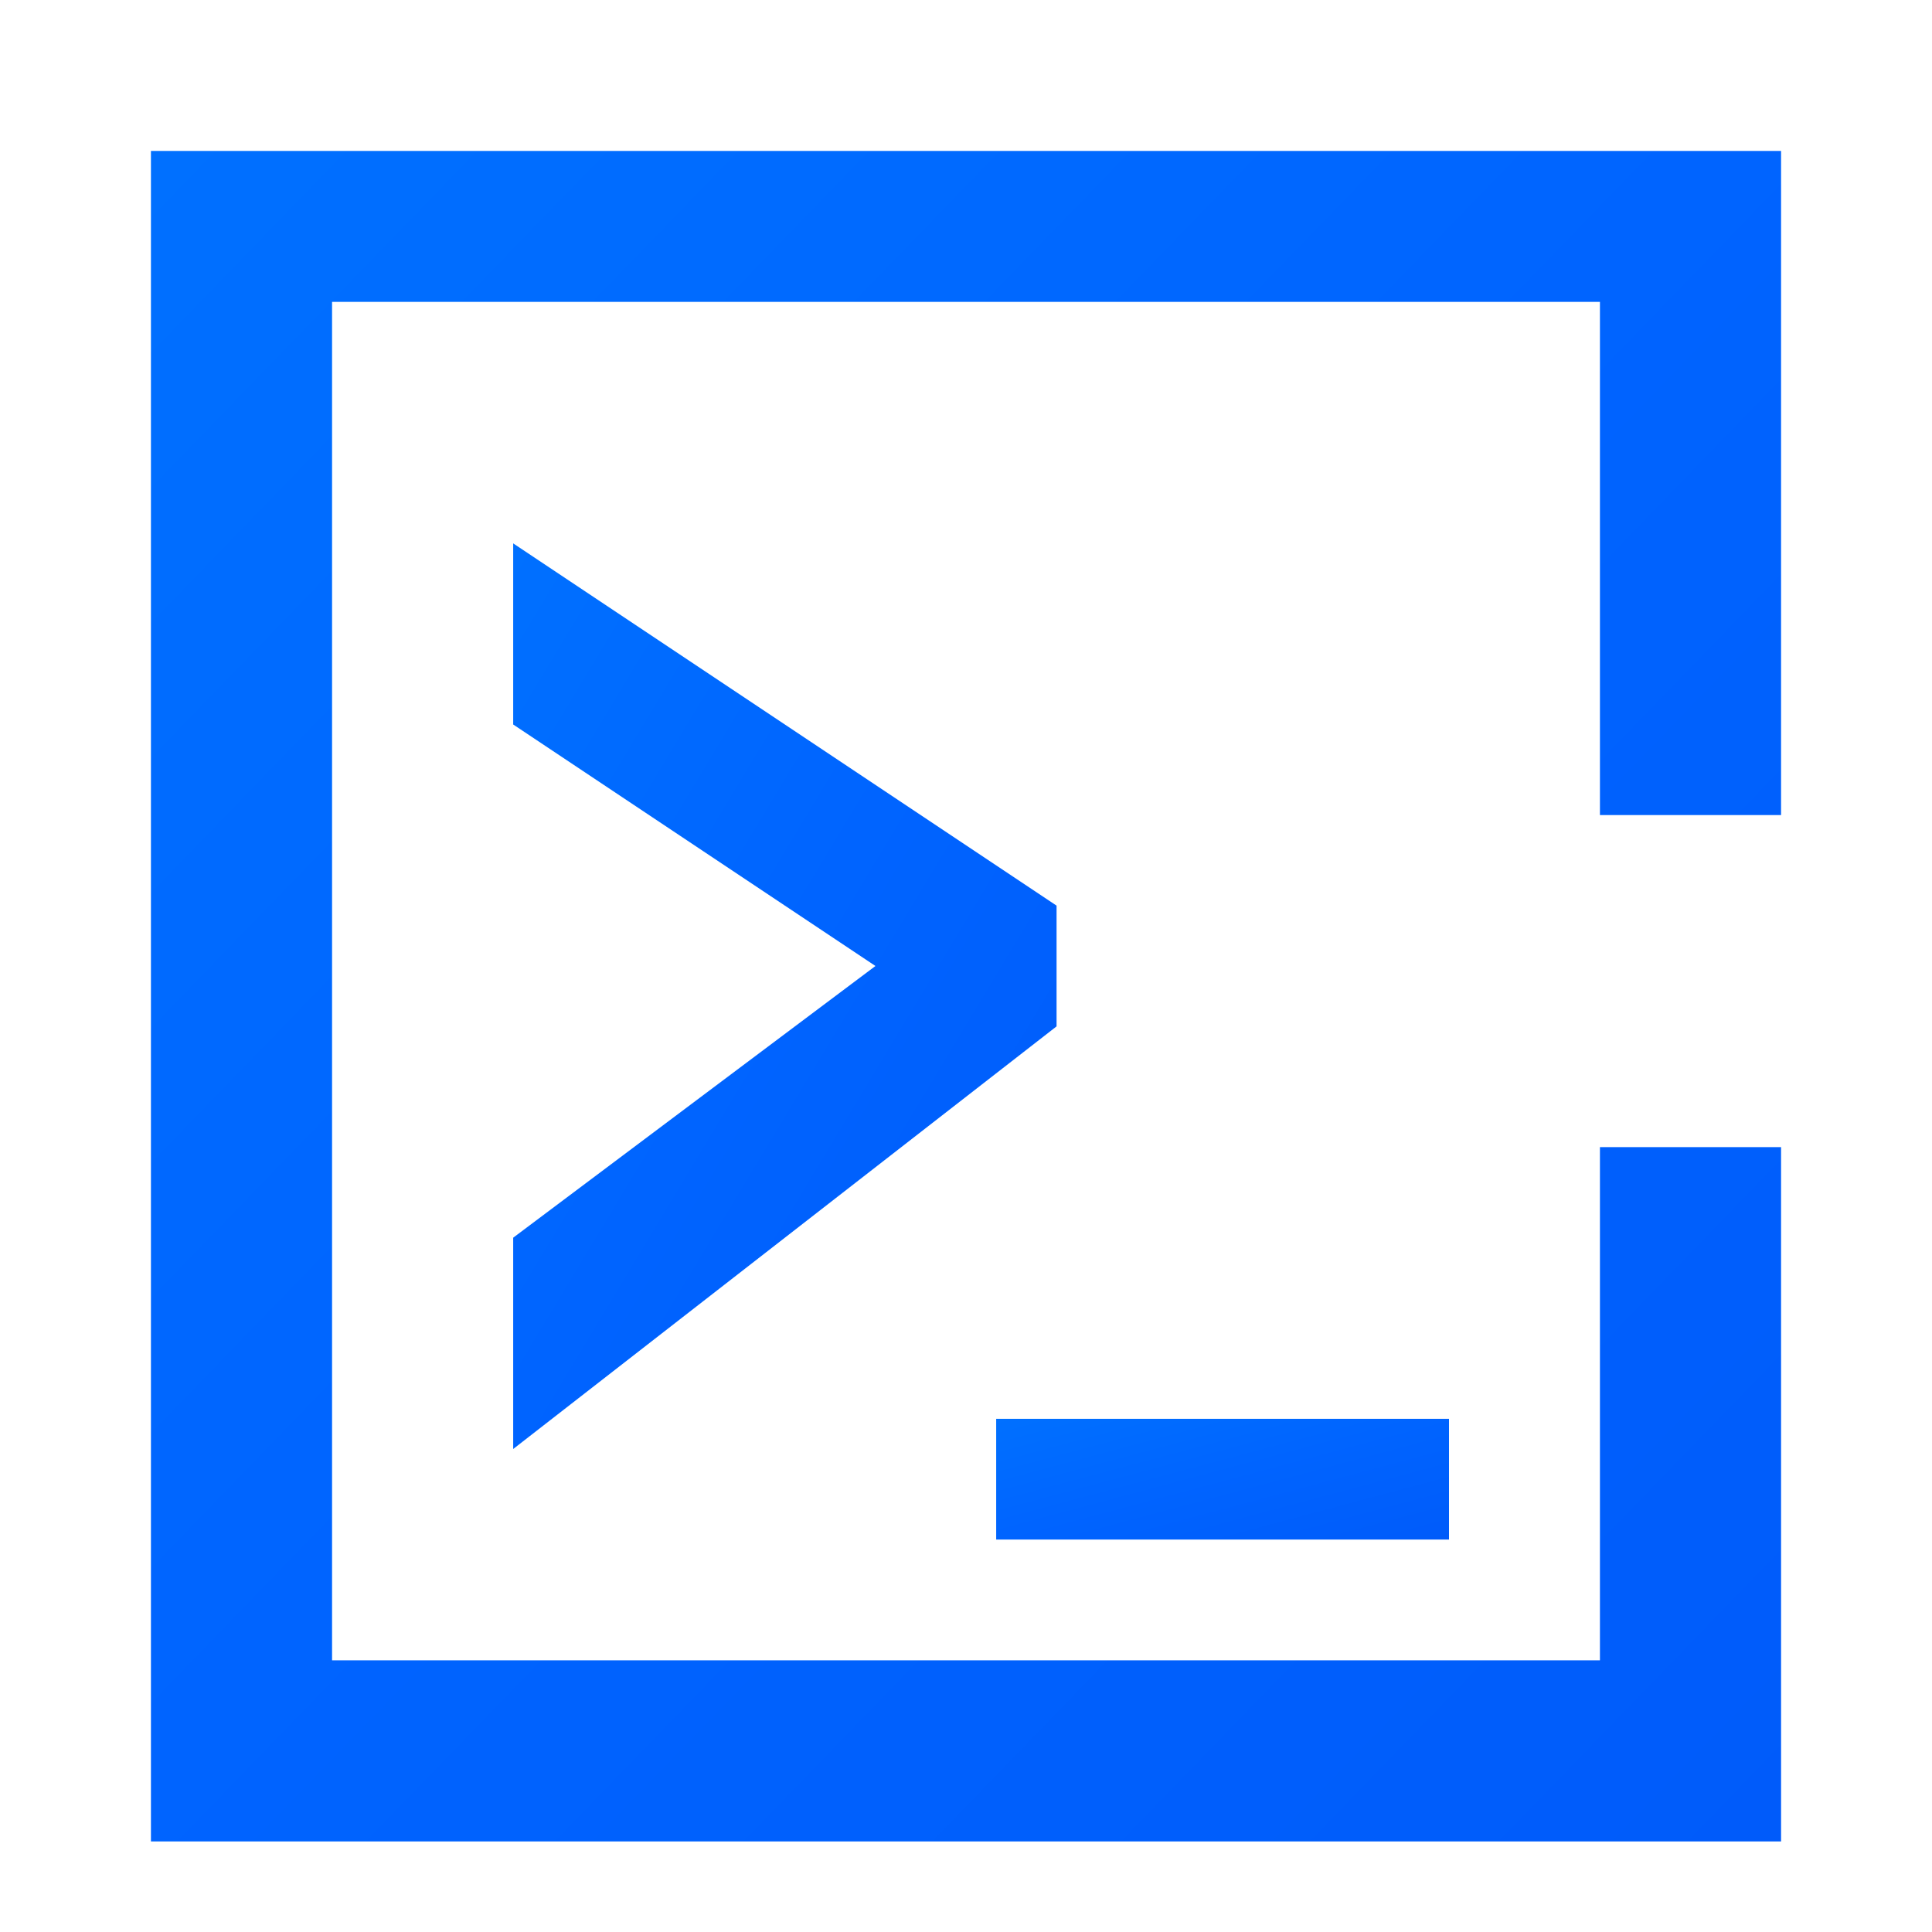
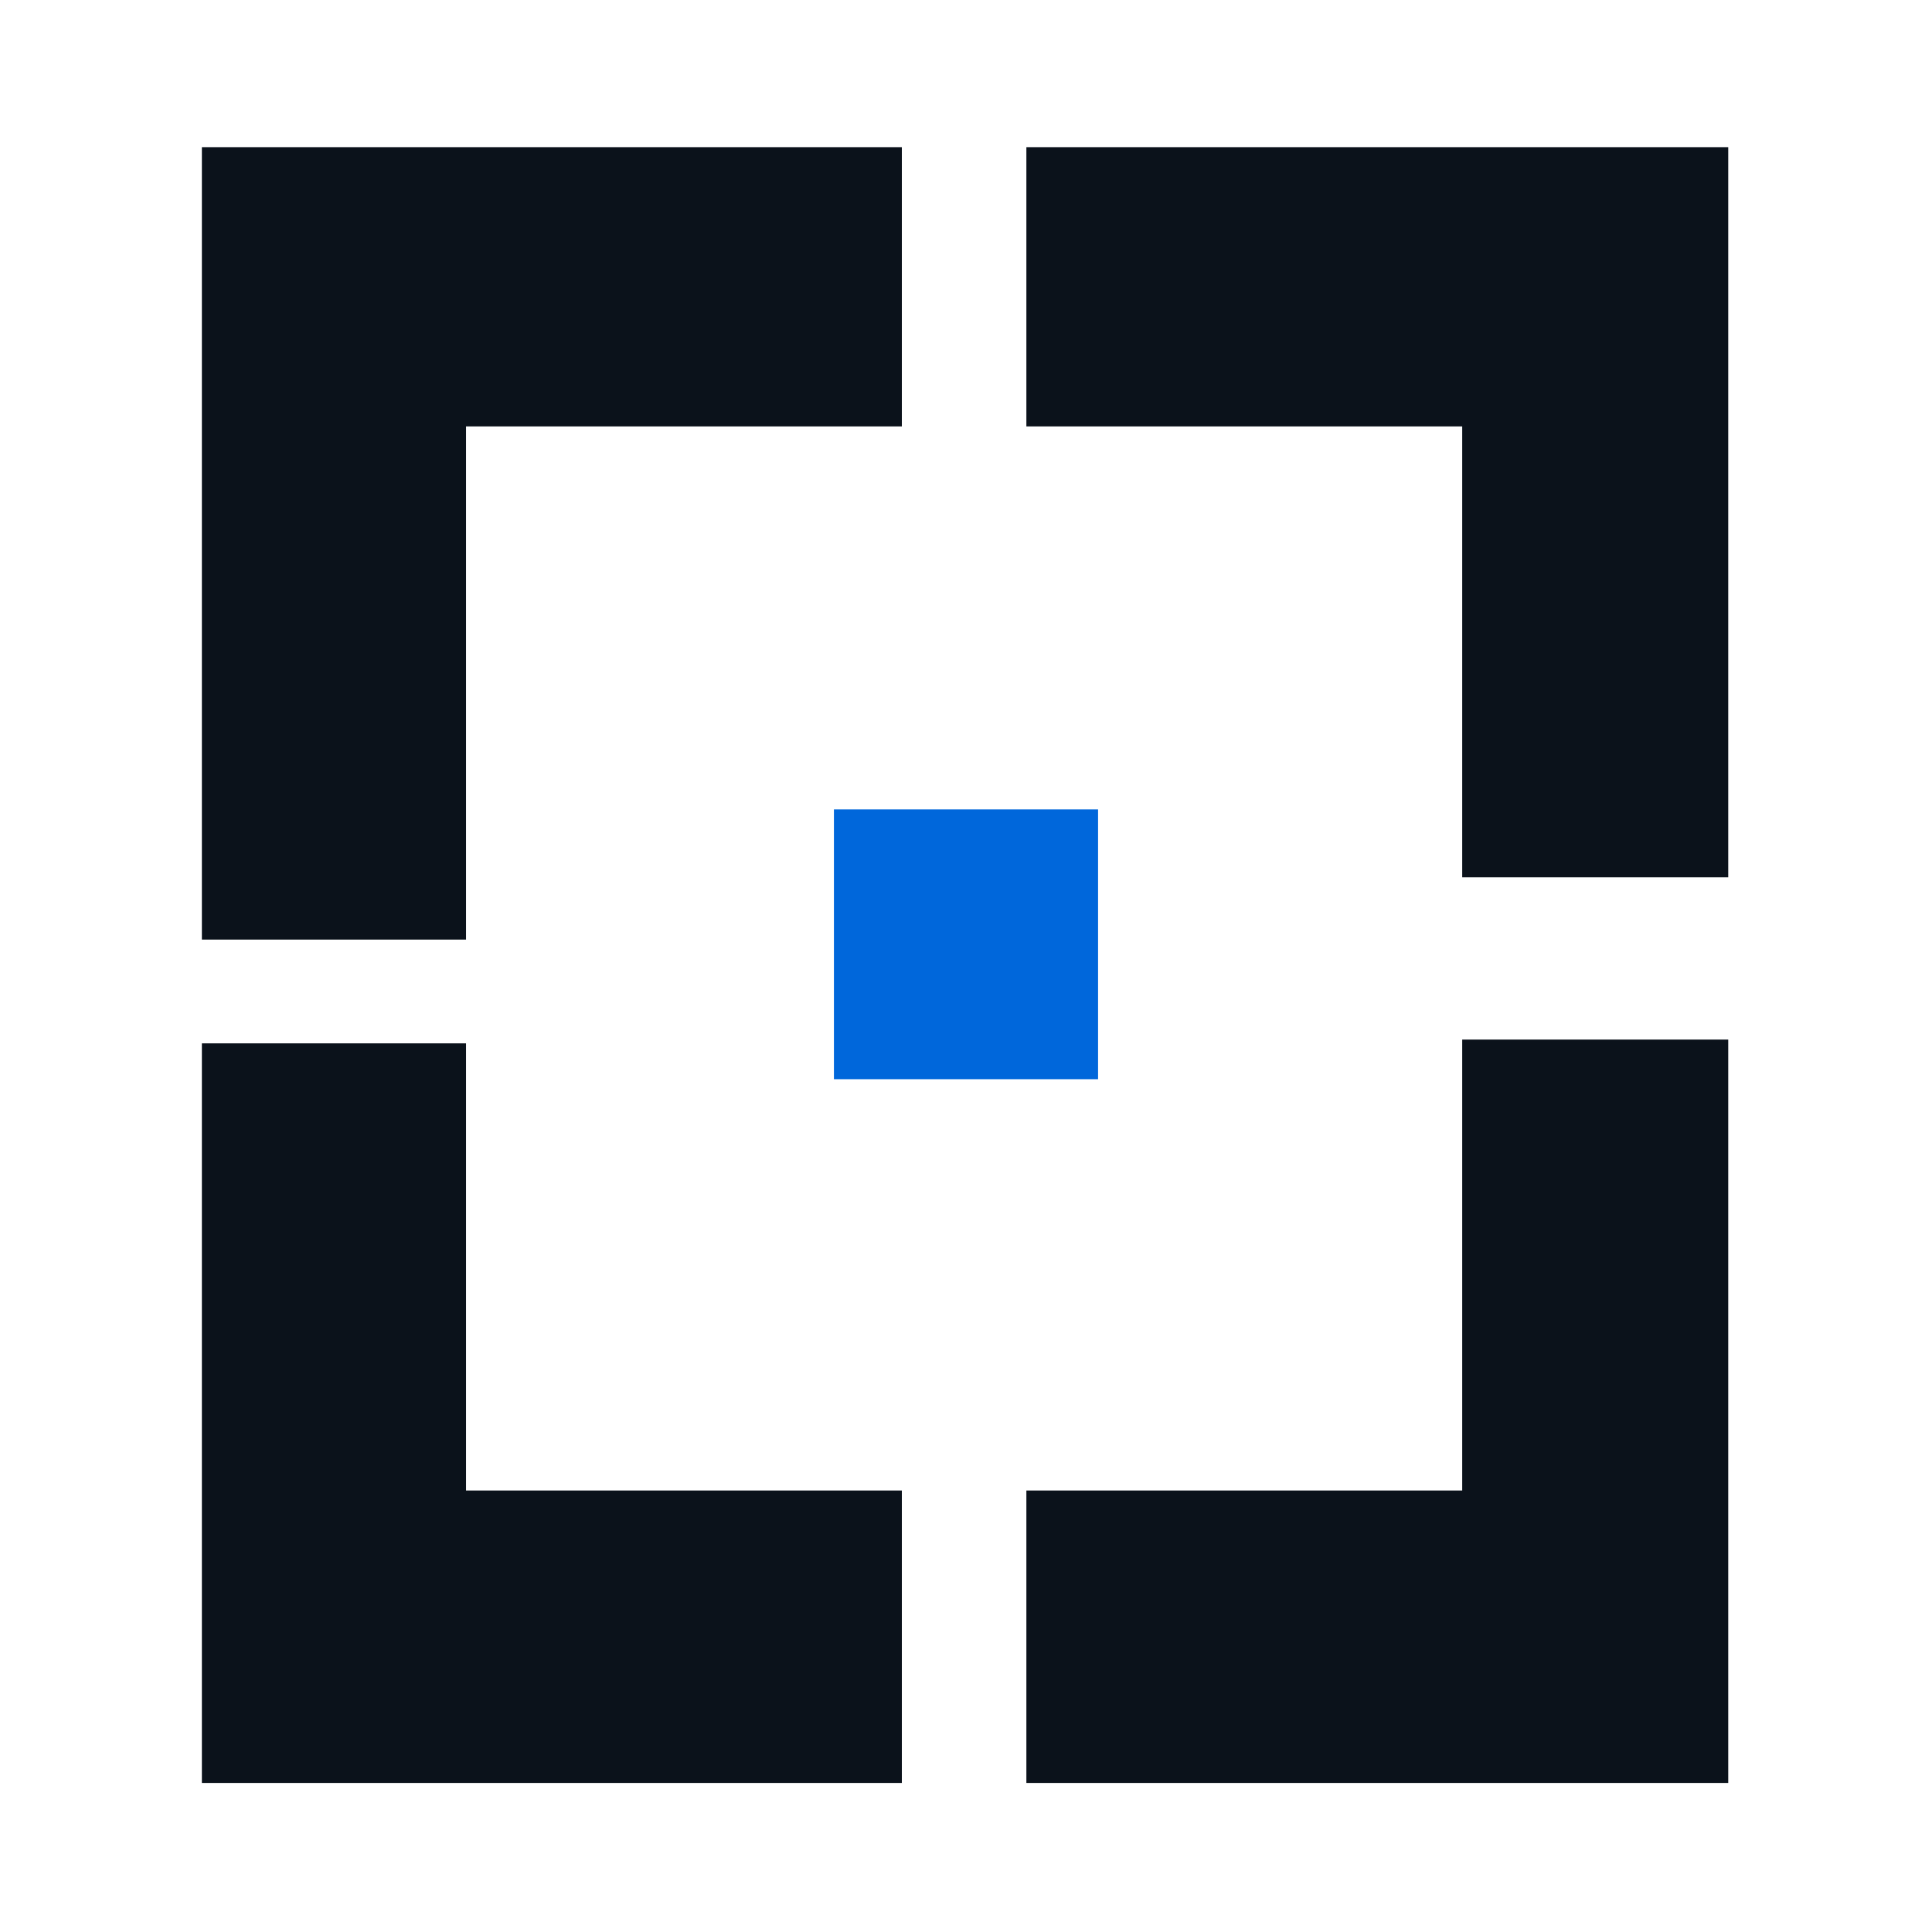
- <svg xmlns="http://www.w3.org/2000/svg" width="64" height="64" viewBox="0 0 64 64">
-   <defs>
-     <linearGradient id="blue" x1="0" y1="0" x2="1" y2="1">
-       <stop offset="0" stop-color="#0070ff" />
-       <stop offset=".48" stop-color="#0064ff" />
-       <stop offset="1" stop-color="#005bfa" />
-     </linearGradient>
-   </defs>
-   <path fill="url(#blue)" d="M5 5V61H59V38H53V55H11V10H53V27H59V5Z" />
-   <path fill="url(#blue)" d="M17 18L35 30V34L17 48V41L29 32L17 24Z" />
-   <path fill="url(#blue)" d="M33 47H48V51H33Z" />
+ <svg xmlns="http://www.w3.org/2000/svg" width="1024" height="1024" viewBox="0 0 1024 1024" role="img" aria-labelledby="title description">
+   <style>
+     .frame { fill: #0b121b; }
+     .accent { fill: #0067db; }
+     @media (prefers-color-scheme: dark) {
+       .frame { fill: #f3f2eb; }
+       .accent { fill: #3e98ff; }
+     }
+   </style>
+   <g class="frame">
+     <path d="M107 78h371v148H247v272H107V78Z" />
+     <path d="M544 78h372v387H775V226H544V78Z" />
+     <path d="M107 553h140v237h231v155H107V553Z" />
+     <path d="M775 551h141v394H544V790h231V551Z" />
+   </g>
+   <rect class="accent" x="442" y="429" width="140" height="143" />
</svg>
